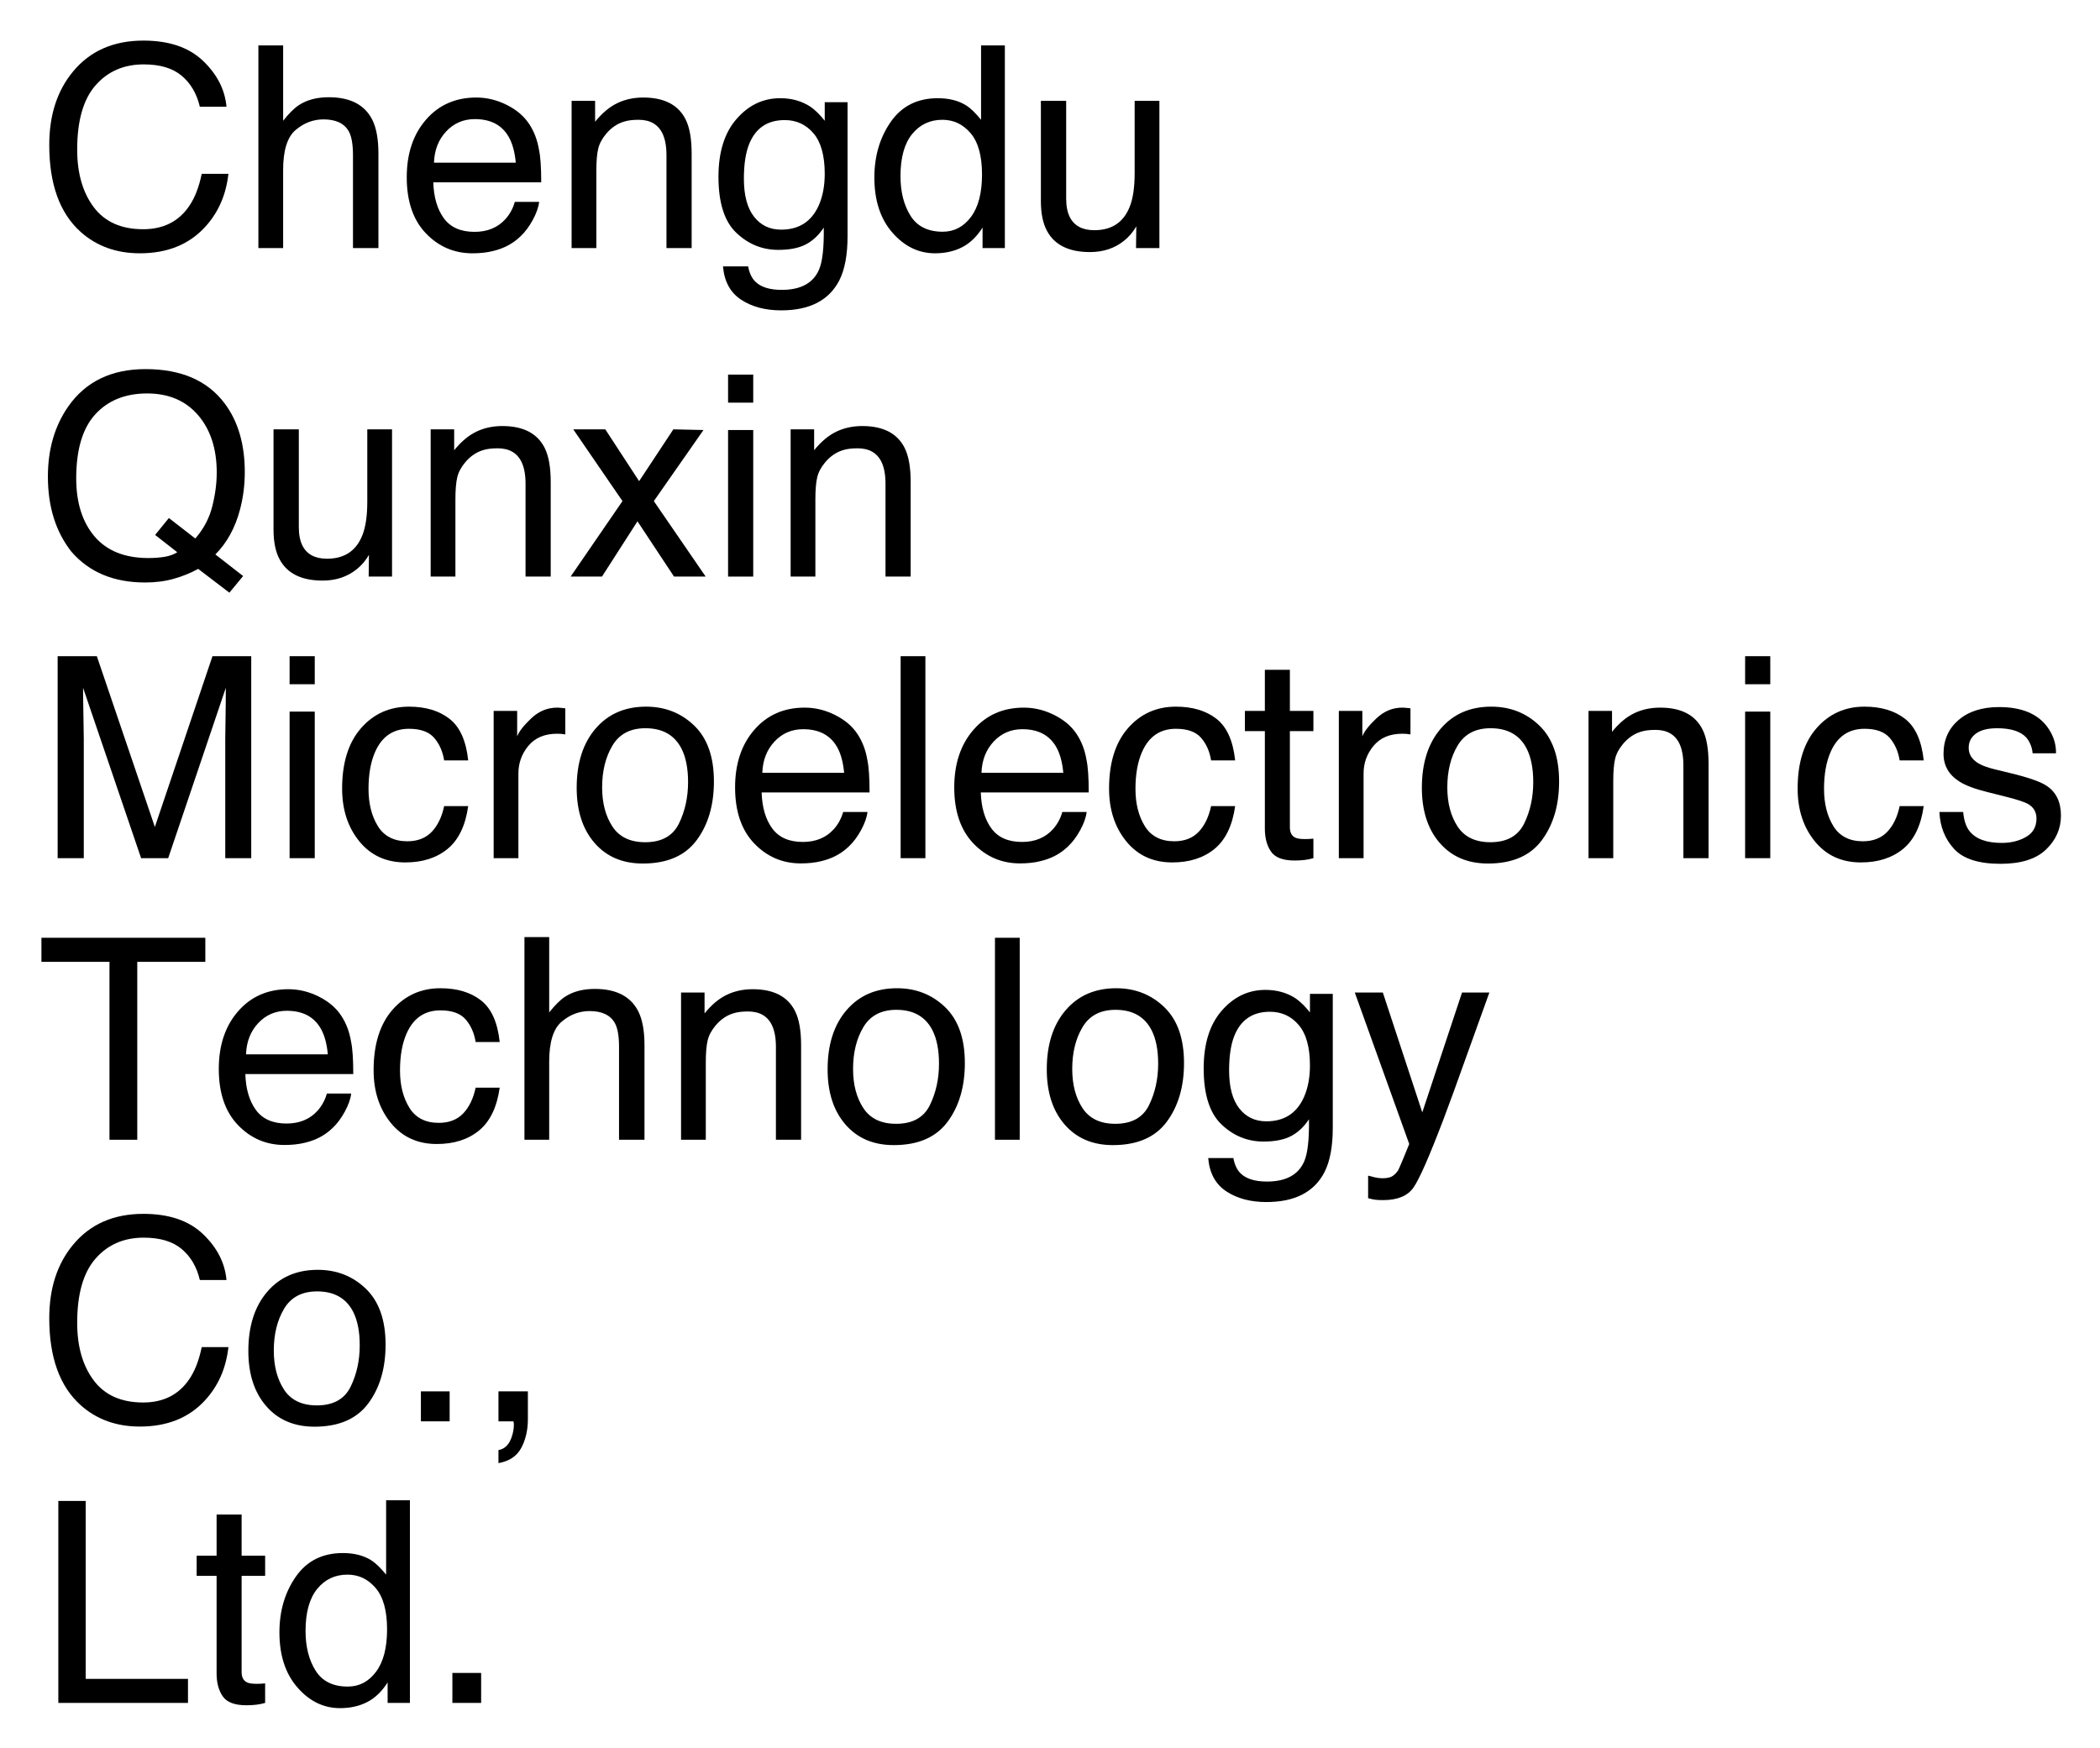
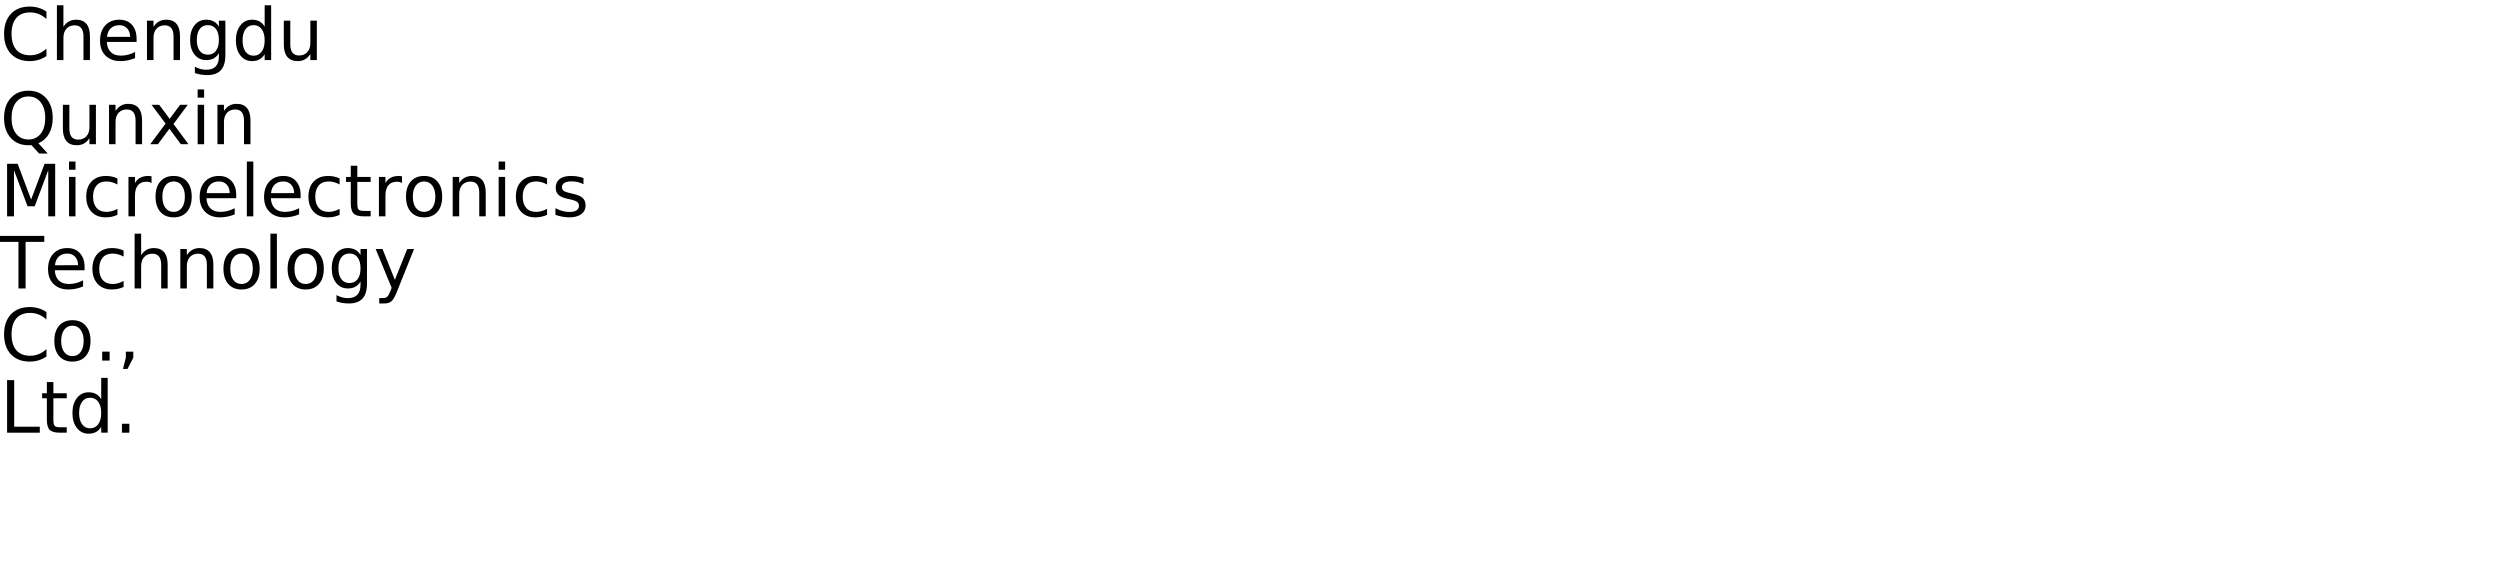
- <svg xmlns="http://www.w3.org/2000/svg" xmlns:xlink="http://www.w3.org/1999/xlink" role="img" viewBox="-7.86 -2.86 447.46 372.46">
+ <svg xmlns="http://www.w3.org/2000/svg" xmlns:xlink="http://www.w3.org/1999/xlink" width="2080" height="480" viewBox="0 0 2080 480">
  <defs>
-     <path d="M22.703-44.211c5.449 0 9.68 1.438 12.688 4.309 3.008 2.871 4.68 6.133 5.008 9.785h-5.68c-.645-2.773-1.93-4.969-3.855-6.594-1.922-1.621-4.621-2.43-8.098-2.43-4.238 0-7.664 1.488-10.27 4.469-2.609 2.977-3.91 7.543-3.91 13.695 0 5.039 1.176 9.125 3.527 12.262 2.355 3.133 5.863 4.699 10.535 4.699 4.297 0 7.566-1.648 9.812-4.949 1.191-1.738 2.078-4.023 2.664-6.855h5.688c-.508 4.531-2.188 8.328-5.039 11.398-3.418 3.691-8.031 5.535-13.828 5.535-5 0-9.203-1.512-12.602-4.543-4.473-4.004-6.707-10.184-6.707-18.543 0-6.348 1.68-11.551 5.039-15.613 3.633-4.414 8.645-6.625 15.027-6.625zm0 0" id="a" />
-     <path d="M3.867-43.184h5.273v16.055c1.25-1.582 2.375-2.695 3.367-3.34 1.699-1.113 3.82-1.672 6.359-1.672 4.551 0 7.637 1.594 9.258 4.777.879 1.738 1.32 4.152 1.32 7.238V0h-5.422v-19.773c0-2.305-.293-3.996-.879-5.07-.957-1.719-2.754-2.578-5.391-2.578-2.188 0-4.168.75-5.949 2.258-1.777 1.504-2.664 4.344-2.664 8.523V0H3.867zm0 0" id="b" />
-     <path d="M16.934-32.078c2.227 0 4.387.52 6.473 1.566 2.09 1.043 3.684 2.395 4.777 4.059 1.055 1.582 1.758 3.426 2.109 5.535.312 1.445.469 3.75.469 6.914H7.766c.098 3.184.848 5.738 2.254 7.66 1.406 1.926 3.582 2.887 6.535 2.887 2.754 0 4.949-.91 6.59-2.723.938-1.055 1.602-2.277 1.992-3.664h5.184c-.137 1.152-.59 2.438-1.359 3.852-.773 1.418-1.637 2.574-2.594 3.473C24.766-.957 22.781.098 20.422.645c-1.27.312-2.707.469-4.309.469-3.906 0-7.215-1.422-9.934-4.262-2.715-2.844-4.07-6.82-4.07-11.938 0-5.039 1.367-9.133 4.102-12.277 2.734-3.145 6.309-4.715 10.723-4.715zm8.41 13.883c-.215-2.285-.715-4.109-1.496-5.477-1.445-2.539-3.855-3.809-7.238-3.809-2.422 0-4.453.875-6.094 2.621-1.641 1.75-2.508 3.969-2.605 6.664zm0 0" id="c" />
-     <path d="M3.867-31.375H8.875v4.453c1.484-1.836 3.059-3.156 4.719-3.957 1.66-.801 3.508-1.199 5.539-1.199 4.453 0 7.461 1.551 9.023 4.656.859 1.699 1.289 4.133 1.289 7.297V0h-5.363v-19.773c0-1.914-.285-3.461-.848-4.633-.938-1.953-2.641-2.93-5.102-2.93-1.25 0-2.273.129-3.074.383-1.445.43-2.715 1.289-3.809 2.578-.879 1.035-1.449 2.105-1.715 3.207-.262 1.105-.395 2.684-.395 4.73V0H3.867zm0 0" id="d" />
-     <path d="M14.941-31.934c2.461 0 4.609.605 6.445 1.816.996.684 2.012 1.68 3.047 2.988v-3.957h4.863v28.539c0 3.984-.586 7.125-1.758 9.43-2.188 4.258-6.32 6.391-12.391 6.391-3.379 0-6.223-.758-8.527-2.273-2.305-1.512-3.594-3.883-3.867-7.102h5.363c.254 1.406.758 2.488 1.523 3.25 1.191 1.172 3.062 1.758 5.625 1.758 4.043 0 6.688-1.426 7.938-4.277.742-1.68 1.086-4.676 1.023-8.996-1.055 1.602-2.32 2.797-3.805 3.578C18.938-.008 16.973.383 14.531.383c-3.398 0-6.371-1.207-8.922-3.621-2.547-2.41-3.82-6.402-3.82-11.965 0-5.254 1.281-9.359 3.852-12.305 2.566-2.949 5.668-4.426 9.301-4.426zm9.492 16.113c0-3.887-.801-6.766-2.402-8.641s-3.641-2.812-6.125-2.812c-3.711 0-6.25 1.734-7.617 5.211-.723 1.855-1.082 4.289-1.082 7.297 0 3.535.719 6.227 2.152 8.07 1.438 1.848 3.367 2.77 5.789 2.77 3.789 0 6.453-1.707 7.996-5.129.859-1.934 1.289-4.188 1.289-6.766zm0 0" id="e" />
-     <path d="M7.207-15.32c0 3.359.715 6.172 2.137 8.438 1.426 2.266 3.711 3.398 6.859 3.398 2.441 0 4.445-1.051 6.02-3.152 1.57-2.098 2.355-5.113 2.355-9.035 0-3.965-.809-6.902-2.43-8.805-1.621-1.906-3.625-2.859-6.008-2.859-2.656 0-4.809 1.016-6.457 3.047-1.652 2.031-2.477 5.023-2.477 8.969zm7.941-16.613c2.402 0 4.414.508 6.031 1.523.938.586 2.004 1.613 3.195 3.074v-15.848h5.07V0h-4.75v-4.367c-1.23 1.934-2.684 3.332-4.363 4.191-1.68.859-3.605 1.289-5.77 1.289-3.496 0-6.523-1.469-9.086-4.41-2.559-2.938-3.836-6.852-3.836-11.734 0-4.57 1.168-8.527 3.5-11.879 2.336-3.348 5.672-5.023 10.008-5.023zm0 0" id="f" />
-     <path d="M9.141-31.375v20.828c0 1.602.254 2.91.762 3.926.938 1.875 2.684 2.812 5.246 2.812 3.672 0 6.172-1.641 7.5-4.922.723-1.758 1.082-4.168 1.082-7.238V-31.375h5.273V0h-4.98l.059-4.629c-.684 1.191-1.535 2.199-2.551 3.02C19.52.031 17.078.852 14.211.852c-4.473 0-7.523-1.496-9.141-4.484C4.191-5.234 3.75-7.375 3.75-10.047V-31.375zm0 0" id="g" />
-     <path d="M43.945-.117L41.016 3.43l-6.648-5.07c-1.602.879-3.336 1.582-5.203 2.109-1.863.527-3.898.789-6.109.789-6.68 0-11.914-2.188-15.703-6.562-3.34-4.258-5.008-9.586-5.008-15.992 0-5.82 1.445-10.805 4.336-14.945 3.711-5.312 9.199-7.969 16.465-7.969 7.598 0 13.223 2.445 16.875 7.328 2.852 3.809 4.277 8.68 4.277 14.617 0 2.773-.344 5.438-1.023 8-1.035 3.906-2.785 7.086-5.246 9.547zm-20.188-3.836c1.211 0 2.344-.086 3.398-.25 1.055-.168 1.977-.492 2.758-.984L25.195-8.875l2.93-3.605 5.625 4.363c1.777-2.031 2.984-4.305 3.617-6.824.637-2.52.953-4.934.953-7.238 0-5.059-1.324-9.129-3.969-12.215-2.648-3.086-6.266-4.629-10.855-4.629-4.648 0-8.332 1.48-11.043 4.438C9.738-31.625 8.379-27.07 8.379-20.918c0 5.176 1.305 9.297 3.91 12.363 2.609 3.066 6.43 4.602 11.469 4.602zm0 0" id="h" />
-     <path d="M.879-31.375h6.824l7.211 11.043L22.207-31.375l6.418.145-10.578 15.145L29.094 0h-6.742L14.562-11.777 7 0H.32L11.367-16.086zm0 0" id="i" />
-     <path d="M3.867-31.23h5.359V0H3.867zm0-11.809h5.359v5.977H3.867zm0 0" id="j" />
-     <path d="M4.422-43.039h8.352L25.137-6.648l12.277-36.391h8.258V0h-5.535v-25.398c0-.879.02-2.336.059-4.367.039-2.031.059-4.211.059-6.531L27.977 0h-5.77L9.844-36.297v1.316c0 1.055.023 2.66.074 4.82.047 2.156.074 3.746.074 4.762V0H4.422zm0 0" id="k" />
-     <path d="M15.969-32.285c3.535 0 6.41.859 8.625 2.578 2.219 1.719 3.551 4.676 4 8.879h-5.125c-.312-1.934-1.027-3.543-2.141-4.82-1.113-1.281-2.898-1.922-5.359-1.922-3.359 0-5.766 1.641-7.211 4.922-.938 2.129-1.406 4.758-1.406 7.883 0 3.145.664 5.789 1.992 7.938 1.328 2.148 3.422 3.227 6.273 3.227 2.188 0 3.918-.672 5.199-2.008 1.277-1.34 2.16-3.172 2.652-5.492h5.125c-.586 4.16-2.051 7.199-4.395 9.125C21.855-.055 18.859.906 15.203.906c-4.102 0-7.371-1.496-9.812-4.496-2.441-2.996-3.664-6.742-3.664-11.234 0-5.508 1.34-9.793 4.016-12.863 2.676-3.066 6.086-4.598 10.227-4.598zm0 0" id="l" />
-     <path d="M4.016-31.375h5.008v5.418c.41-1.055 1.414-2.34 3.016-3.852 1.602-1.516 3.449-2.27 5.539-2.27.098 0 .266.008.5.027.234.02.633.059 1.199.117v5.566c-.312-.059-.602-.098-.863-.117-.266-.02-.555-.031-.867-.031-2.656 0-4.695.855-6.121 2.566C10-22.242 9.289-20.273 9.289-18.047V0H4.016zm0 0" id="m" />
-     <path d="M16.32-3.398c3.496 0 5.891-1.324 7.191-3.969 1.297-2.648 1.949-5.594 1.949-8.836 0-2.93-.469-5.312-1.406-7.148C22.57-26.242 20.008-27.688 16.375-27.688c-3.223 0-5.562 1.234-7.031 3.695-1.465 2.461-2.195 5.43-2.195 8.906 0 3.34.734 6.121 2.195 8.348 1.465 2.227 3.789 3.34 6.977 3.34zm.203-28.887c4.043 0 7.461 1.348 10.254 4.043 2.793 2.695 4.191 6.66 4.191 11.895 0 5.059-1.234 9.238-3.695 12.539C24.812-.508 20.996 1.141 15.82 1.141c-4.316 0-7.742-1.457-10.281-4.379C3-6.156 1.727-10.078 1.727-15c0-5.273 1.34-9.473 4.016-12.598 2.676-3.125 6.27-4.688 10.781-4.688zm0 0" id="n" />
-     <path d="M4.016-43.039h5.273V0H4.016zm0 0" id="o" />
-     <path d="M4.922-40.137h5.332v8.762h5.012v4.305H10.254v20.477c0 1.094.371 1.828 1.113 2.199.41.215 1.094.324 2.051.324.254 0 .527-.008.82-.016.293-.012.637-.035 1.027-.074V0c-.605.176-1.238.305-1.891.383C12.719.461 12.012.5 11.25.5 8.789.5 7.117-.133 6.242-1.391c-.879-1.262-1.32-2.898-1.32-4.906V-27.07h-4.25V-31.375h4.25zm0 0" id="p" />
-     <path d="M7-9.844c.156 1.758.598 3.105 1.32 4.043C9.648-4.102 11.953-3.25 15.234-3.25c1.953 0 3.672-.426 5.156-1.277C21.875-5.375 22.617-6.688 22.617-8.469c0-1.348-.594-2.371-1.789-3.074-.762-.43-2.266-.926-4.508-1.496l-4.191-1.055C9.453-14.758 7.48-15.5 6.211-16.32 3.945-17.746 2.812-19.719 2.812-22.234c0-2.969 1.07-5.375 3.207-7.211 2.141-1.836 5.016-2.75 8.629-2.75 4.727 0 8.133 1.383 10.227 4.156 1.309 1.758 1.941 3.656 1.902 5.688h-4.98c-.098-1.191-.516-2.277-1.258-3.254-1.211-1.387-3.312-2.082-6.301-2.082-1.992 0-3.5.383-4.527 1.145-1.023.762-1.539 1.77-1.539 3.02 0 1.367.676 2.461 2.023 3.281.781.488 1.934.914 3.457 1.289l3.488.848c3.789.918 6.328 1.809 7.617 2.668 2.051 1.348 3.074 3.465 3.074 6.355 0 2.793-1.059 5.207-3.18 7.238C22.535.188 19.305 1.203 14.969 1.203c-4.668 0-7.973-1.062-9.914-3.18-1.945-2.121-2.984-4.742-3.121-7.867zm0 0" id="q" />
-     <path d="M35.891-43.039v5.129H21.387V0h-5.918v-37.91h-14.5v-5.129zm0 0" id="r" />
-     <path d="M23.469-31.375h5.828c-.742 2.012-2.391 6.602-4.953 13.766-1.914 5.391-3.516 9.789-4.805 13.188-3.047 8.008-5.195 12.891-6.445 14.648-1.25 1.758-3.398 2.633-6.445 2.633-.742 0-1.312-.027-1.711-.086-.402-.059-.895-.164-1.48-.32V7.648c.918.254 1.582.406 1.992.469.41.059.77.086 1.082.086.977 0 1.695-.16 2.156-.484.457-.32.844-.719 1.156-1.188.098-.156.449-.953 1.055-2.398.605-1.445 1.047-2.523 1.32-3.227L.617-31.375h5.977L15-5.828zm0 0" id="s" />
-     <path d="M5.125-6.387h6.125V0H5.125zm0 0" id="t" />
-     <path d="M4.98 6.125c1.348-.234 2.293-1.184 2.84-2.844.293-.879.441-1.727.441-2.547 0-.137-.004-.262-.016-.367C8.238.258 8.211.137 8.172 0h-3.191v-6.387H11.25v5.918c0 2.324-.469 4.367-1.406 6.125s-2.559 2.84-4.863 3.25zm0 0" id="u" />
-     <path d="M4.57-43.039h5.828V-5.125H32.195V0h-27.625zm0 0" id="v" />
+     <g>
+       <g id="glyph-0-0">
+         <path d="M 38.641 -40.375 L 38.641 -34.125 C 36.648 -35.988 34.523 -37.379 32.266 -38.297 C 30.016 -39.211 27.617 -39.672 25.078 -39.672 C 20.078 -39.672 16.25 -38.141 13.594 -35.078 C 10.938 -32.023 9.609 -27.609 9.609 -21.828 C 9.609 -16.066 10.938 -11.656 13.594 -8.594 C 16.25 -5.539 20.078 -4.016 25.078 -4.016 C 27.617 -4.016 30.016 -4.473 32.266 -5.391 C 34.523 -6.305 36.648 -7.691 38.641 -9.547 L 38.641 -3.375 C 36.566 -1.969 34.375 -0.91 32.062 -0.203 C 29.75 0.492 27.305 0.844 24.734 0.844 C 18.109 0.844 12.891 -1.18 9.078 -5.234 C 5.273 -9.285 3.375 -14.816 3.375 -21.828 C 3.375 -28.859 5.273 -34.398 9.078 -38.453 C 12.891 -42.504 18.109 -44.531 24.734 -44.531 C 27.348 -44.531 29.812 -44.18 32.125 -43.484 C 34.438 -42.797 36.609 -41.758 38.641 -40.375 Z M 38.641 -40.375 " />
+       </g>
+       <g id="glyph-0-1">
+         <path d="M 32.938 -19.812 L 32.938 0 L 27.547 0 L 27.547 -19.625 C 27.547 -22.727 26.938 -25.051 25.719 -26.594 C 24.508 -28.145 22.695 -28.922 20.281 -28.922 C 17.363 -28.922 15.066 -27.988 13.391 -26.125 C 11.711 -24.27 10.875 -21.742 10.875 -18.547 L 10.875 0 L 5.453 0 L 5.453 -45.594 L 10.875 -45.594 L 10.875 -27.719 C 12.156 -29.688 13.672 -31.16 15.422 -32.141 C 17.172 -33.117 19.188 -33.609 21.469 -33.609 C 25.238 -33.609 28.094 -32.441 30.031 -30.109 C 31.969 -27.773 32.938 -24.344 32.938 -19.812 Z M 32.938 -19.812 " />
+       </g>
+       <g id="glyph-0-2">
+         <path d="M 33.719 -17.75 L 33.719 -15.125 L 8.938 -15.125 C 9.164 -11.406 10.281 -8.57 12.281 -6.625 C 14.289 -4.688 17.082 -3.719 20.656 -3.719 C 22.727 -3.719 24.734 -3.973 26.672 -4.484 C 28.617 -4.992 30.551 -5.754 32.469 -6.766 L 32.469 -1.672 C 30.531 -0.848 28.547 -0.223 26.516 0.203 C 24.484 0.629 22.422 0.844 20.328 0.844 C 15.098 0.844 10.953 -0.676 7.891 -3.719 C 4.836 -6.77 3.312 -10.891 3.312 -16.078 C 3.312 -21.453 4.758 -25.719 7.656 -28.875 C 10.562 -32.031 14.473 -33.609 19.391 -33.609 C 23.805 -33.609 27.297 -32.188 29.859 -29.344 C 32.43 -26.5 33.719 -22.633 33.719 -17.75 Z M 28.328 -19.344 C 28.285 -22.289 27.457 -24.641 25.844 -26.391 C 24.238 -28.148 22.109 -29.031 19.453 -29.031 C 16.441 -29.031 14.031 -28.18 12.219 -26.484 C 10.414 -24.785 9.379 -22.395 9.109 -19.312 Z M 28.328 -19.344 " />
+       </g>
+       <g id="glyph-0-3">
+         <path d="M 32.938 -19.812 L 32.938 0 L 27.547 0 L 27.547 -19.625 C 27.547 -22.727 26.938 -25.051 25.719 -26.594 C 24.508 -28.145 22.695 -28.922 20.281 -28.922 C 17.363 -28.922 15.066 -27.988 13.391 -26.125 C 11.711 -24.27 10.875 -21.742 10.875 -18.547 L 10.875 0 L 5.453 0 L 5.453 -32.812 L 10.875 -32.812 L 10.875 -27.719 C 12.156 -29.688 13.672 -31.16 15.422 -32.141 C 17.172 -33.117 19.188 -33.609 21.469 -33.609 C 25.238 -33.609 28.094 -32.441 30.031 -30.109 C 31.969 -27.773 32.938 -24.344 32.938 -19.812 Z M 32.938 -19.812 " />
+       </g>
+       <g id="glyph-0-4">
+         <path d="M 27.25 -16.781 C 27.25 -20.688 26.441 -23.711 24.828 -25.859 C 23.211 -28.016 20.953 -29.094 18.047 -29.094 C 15.16 -29.094 12.91 -28.016 11.297 -25.859 C 9.68 -23.711 8.875 -20.688 8.875 -16.781 C 8.875 -12.895 9.68 -9.879 11.297 -7.734 C 12.91 -5.586 15.16 -4.516 18.047 -4.516 C 20.953 -4.516 23.211 -5.586 24.828 -7.734 C 26.441 -9.879 27.25 -12.895 27.25 -16.781 Z M 32.641 -4.078 C 32.641 1.516 31.398 5.672 28.922 8.391 C 26.441 11.117 22.641 12.484 17.516 12.484 C 15.617 12.484 13.832 12.336 12.156 12.047 C 10.477 11.766 8.848 11.332 7.266 10.75 L 7.266 5.516 C 8.848 6.367 10.41 7 11.953 7.406 C 13.492 7.82 15.066 8.031 16.672 8.031 C 20.203 8.031 22.848 7.102 24.609 5.25 C 26.367 3.406 27.25 0.617 27.25 -3.109 L 27.25 -5.766 C 26.133 -3.836 24.707 -2.395 22.969 -1.438 C 21.227 -0.477 19.148 0 16.734 0 C 12.703 0 9.457 -1.531 7 -4.594 C 4.539 -7.664 3.312 -11.727 3.312 -16.781 C 3.312 -21.863 4.539 -25.938 7 -29 C 9.457 -32.07 12.703 -33.609 16.734 -33.609 C 19.148 -33.609 21.227 -33.129 22.969 -32.172 C 24.707 -31.211 26.133 -29.766 27.25 -27.828 L 27.25 -32.812 L 32.641 -32.812 Z M 32.641 -4.078 " />
+       </g>
+       <g id="glyph-0-5">
+         <path d="M 27.25 -27.828 L 27.25 -45.594 L 32.641 -45.594 L 32.641 0 L 27.25 0 L 27.25 -4.922 C 26.113 -2.973 24.68 -1.523 22.953 -0.578 C 21.223 0.367 19.148 0.844 16.734 0.844 C 12.766 0.844 9.535 -0.734 7.047 -3.891 C 4.555 -7.055 3.312 -11.219 3.312 -16.375 C 3.312 -21.531 4.555 -25.691 7.047 -28.859 C 9.535 -32.023 12.766 -33.609 16.734 -33.609 C 19.148 -33.609 21.223 -33.133 22.953 -32.188 C 24.68 -31.238 26.113 -29.785 27.25 -27.828 Z M 8.875 -16.375 C 8.875 -12.414 9.688 -9.305 11.312 -7.047 C 12.945 -4.785 15.191 -3.656 18.047 -3.656 C 20.898 -3.656 23.145 -4.785 24.781 -7.047 C 26.426 -9.305 27.25 -12.414 27.25 -16.375 C 27.25 -20.344 26.426 -23.453 24.781 -25.703 C 23.145 -27.961 20.898 -29.094 18.047 -29.094 C 15.191 -29.094 12.945 -27.961 11.312 -25.703 C 9.688 -23.453 8.875 -20.344 8.875 -16.375 Z M 8.875 -16.375 " />
+       </g>
+       <g id="glyph-0-6">
+         <path d="M 5.094 -12.953 L 5.094 -32.812 L 10.484 -32.812 L 10.484 -13.156 C 10.484 -10.051 11.086 -7.723 12.297 -6.172 C 13.516 -4.617 15.332 -3.844 17.75 -3.844 C 20.664 -3.844 22.969 -4.77 24.656 -6.625 C 26.344 -8.477 27.188 -11.004 27.188 -14.203 L 27.188 -32.812 L 32.578 -32.812 L 32.578 0 L 27.188 0 L 27.188 -5.047 C 25.875 -3.047 24.352 -1.562 22.625 -0.594 C 20.906 0.363 18.898 0.844 16.609 0.844 C 12.836 0.844 9.973 -0.328 8.016 -2.672 C 6.066 -5.016 5.094 -8.441 5.094 -12.953 Z M 18.656 -33.609 Z M 18.656 -33.609 " />
+       </g>
+       <g id="glyph-0-7">
+         <path d="M 23.641 -39.734 C 19.348 -39.734 15.938 -38.129 13.406 -34.922 C 10.875 -31.723 9.609 -27.359 9.609 -21.828 C 9.609 -16.316 10.875 -11.957 13.406 -8.75 C 15.938 -5.551 19.348 -3.953 23.641 -3.953 C 27.941 -3.953 31.348 -5.551 33.859 -8.75 C 36.367 -11.957 37.625 -16.316 37.625 -21.828 C 37.625 -27.359 36.367 -31.723 33.859 -34.922 C 31.348 -38.129 27.941 -39.734 23.641 -39.734 Z M 31.938 -0.797 L 39.734 7.734 L 32.578 7.734 L 26.109 0.734 C 25.461 0.773 24.969 0.801 24.625 0.812 C 24.281 0.832 23.953 0.844 23.641 0.844 C 17.492 0.844 12.578 -1.207 8.891 -5.312 C 5.211 -9.426 3.375 -14.93 3.375 -21.828 C 3.375 -28.742 5.211 -34.254 8.891 -38.359 C 12.578 -42.473 17.492 -44.531 23.641 -44.531 C 29.773 -44.531 34.676 -42.473 38.344 -38.359 C 42.02 -34.254 43.859 -28.742 43.859 -21.828 C 43.859 -16.742 42.836 -12.395 40.797 -8.781 C 38.754 -5.176 35.801 -2.516 31.938 -0.797 Z M 31.938 -0.797 " />
+       </g>
+       <g id="glyph-0-8">
+         <path d="M 32.938 -32.812 L 21.062 -16.844 L 33.547 0 L 27.188 0 L 17.641 -12.891 L 8.094 0 L 1.734 0 L 14.469 -17.172 L 2.812 -32.812 L 9.172 -32.812 L 17.875 -21.125 L 26.578 -32.812 Z M 32.938 -32.812 " />
+       </g>
+       <g id="glyph-0-9">
+         <path d="M 5.656 -32.812 L 11.047 -32.812 L 11.047 0 L 5.656 0 Z M 5.656 -45.594 L 11.047 -45.594 L 11.047 -38.766 L 5.656 -38.766 Z M 5.656 -45.594 " />
+       </g>
+       <g id="glyph-0-10">
+         <path d="M 5.891 -43.734 L 14.703 -43.734 L 25.875 -13.969 L 37.094 -43.734 L 45.906 -43.734 L 45.906 0 L 40.141 0 L 40.141 -38.406 L 28.859 -8.406 L 22.906 -8.406 L 11.625 -38.406 L 11.625 0 L 5.891 0 Z M 5.891 -43.734 " />
+       </g>
+       <g id="glyph-0-11">
+         <path d="M 29.266 -31.547 L 29.266 -26.516 C 27.742 -27.359 26.219 -27.988 24.688 -28.406 C 23.156 -28.82 21.609 -29.031 20.047 -29.031 C 16.547 -29.031 13.828 -27.922 11.891 -25.703 C 9.961 -23.492 9 -20.383 9 -16.375 C 9 -12.375 9.961 -9.266 11.891 -7.047 C 13.828 -4.828 16.547 -3.719 20.047 -3.719 C 21.609 -3.719 23.156 -3.926 24.688 -4.344 C 26.219 -4.77 27.742 -5.398 29.266 -6.234 L 29.266 -1.266 C 27.766 -0.555 26.207 -0.031 24.594 0.312 C 22.977 0.664 21.266 0.844 19.453 0.844 C 14.516 0.844 10.586 -0.707 7.672 -3.812 C 4.766 -6.914 3.312 -11.102 3.312 -16.375 C 3.312 -21.727 4.781 -25.938 7.719 -29 C 10.656 -32.07 14.688 -33.609 19.812 -33.609 C 21.469 -33.609 23.086 -33.438 24.672 -33.094 C 26.254 -32.75 27.785 -32.234 29.266 -31.547 Z M 29.266 -31.547 " />
+       </g>
+       <g id="glyph-0-12">
+         <path d="M 24.672 -27.781 C 24.066 -28.125 23.406 -28.379 22.688 -28.547 C 21.977 -28.711 21.191 -28.797 20.328 -28.797 C 17.285 -28.797 14.945 -27.805 13.312 -25.828 C 11.688 -23.848 10.875 -21 10.875 -17.281 L 10.875 0 L 5.453 0 L 5.453 -32.812 L 10.875 -32.812 L 10.875 -27.719 C 12 -29.707 13.469 -31.188 15.281 -32.156 C 17.102 -33.125 19.316 -33.609 21.922 -33.609 C 22.285 -33.609 22.691 -33.582 23.141 -33.531 C 23.586 -33.477 24.086 -33.406 24.641 -33.312 Z M 24.672 -27.781 " />
+       </g>
+       <g id="glyph-0-13">
+         <path d="M 18.375 -29.031 C 15.477 -29.031 13.191 -27.898 11.516 -25.641 C 9.836 -23.391 9 -20.301 9 -16.375 C 9 -12.445 9.832 -9.352 11.5 -7.094 C 13.164 -4.844 15.457 -3.719 18.375 -3.719 C 21.238 -3.719 23.508 -4.848 25.188 -7.109 C 26.875 -9.379 27.719 -12.469 27.719 -16.375 C 27.719 -20.258 26.875 -23.336 25.188 -25.609 C 23.508 -27.891 21.238 -29.031 18.375 -29.031 Z M 18.375 -33.609 C 23.062 -33.609 26.738 -32.082 29.406 -29.031 C 32.082 -25.988 33.422 -21.77 33.422 -16.375 C 33.422 -11.008 32.082 -6.797 29.406 -3.734 C 26.738 -0.68 23.062 0.844 18.375 0.844 C 13.664 0.844 9.977 -0.68 7.312 -3.734 C 4.645 -6.797 3.312 -11.008 3.312 -16.375 C 3.312 -21.77 4.645 -25.988 7.312 -29.031 C 9.977 -32.082 13.664 -33.609 18.375 -33.609 Z M 18.375 -33.609 " />
+       </g>
+       <g id="glyph-0-14">
+         <path d="M 5.656 -45.594 L 11.047 -45.594 L 11.047 0 L 5.656 0 Z M 5.656 -45.594 " />
+       </g>
+       <g id="glyph-0-15">
+         <path d="M 10.984 -42.125 L 10.984 -32.812 L 22.094 -32.812 L 22.094 -28.625 L 10.984 -28.625 L 10.984 -10.812 C 10.984 -8.133 11.348 -6.414 12.078 -5.656 C 12.816 -4.895 14.305 -4.516 16.547 -4.516 L 22.094 -4.516 L 22.094 0 L 16.547 0 C 12.391 0 9.52 -0.773 7.938 -2.328 C 6.352 -3.879 5.562 -6.707 5.562 -10.812 L 5.562 -28.625 L 1.609 -28.625 L 1.609 -32.812 L 5.562 -32.812 L 5.562 -42.125 Z M 10.984 -42.125 " />
+       </g>
+       <g id="glyph-0-16">
+         <path d="M 26.578 -31.844 L 26.578 -26.75 C 25.047 -27.531 23.457 -28.113 21.812 -28.5 C 20.176 -28.895 18.484 -29.094 16.734 -29.094 C 14.055 -29.094 12.047 -28.68 10.703 -27.859 C 9.367 -27.035 8.703 -25.805 8.703 -24.172 C 8.703 -22.922 9.18 -21.938 10.141 -21.219 C 11.098 -20.508 13.02 -19.832 15.906 -19.188 L 17.75 -18.781 C 21.582 -17.957 24.301 -16.797 25.906 -15.297 C 27.52 -13.805 28.328 -11.723 28.328 -9.047 C 28.328 -6.004 27.117 -3.594 24.703 -1.812 C 22.297 -0.039 18.984 0.844 14.766 0.844 C 13.004 0.844 11.172 0.672 9.266 0.328 C 7.367 -0.004 5.363 -0.516 3.25 -1.203 L 3.25 -6.766 C 5.238 -5.734 7.203 -4.957 9.141 -4.438 C 11.078 -3.914 12.992 -3.656 14.891 -3.656 C 17.422 -3.656 19.367 -4.086 20.734 -4.953 C 22.109 -5.828 22.797 -7.055 22.797 -8.641 C 22.797 -10.109 22.301 -11.234 21.312 -12.016 C 20.32 -12.797 18.16 -13.547 14.828 -14.266 L 12.953 -14.703 C 9.609 -15.41 7.191 -16.488 5.703 -17.938 C 4.223 -19.395 3.484 -21.395 3.484 -23.938 C 3.484 -27.02 4.578 -29.398 6.766 -31.078 C 8.953 -32.766 12.055 -33.609 16.078 -33.609 C 18.078 -33.609 19.953 -33.457 21.703 -33.156 C 23.461 -32.863 25.086 -32.426 26.578 -31.844 Z M 26.578 -31.844 " />
+       </g>
+       <g id="glyph-0-17">
+         <path d="M -0.172 -43.734 L 36.828 -43.734 L 36.828 -38.766 L 21.297 -38.766 L 21.297 0 L 15.359 0 L 15.359 -38.766 L -0.172 -38.766 Z M -0.172 -43.734 " />
+       </g>
+       <g id="glyph-0-18">
+         <path d="M 19.312 3.047 C 17.781 6.953 16.289 9.5 14.844 10.688 C 13.406 11.883 11.473 12.484 9.047 12.484 L 4.75 12.484 L 4.75 7.969 L 7.906 7.969 C 9.395 7.969 10.547 7.613 11.359 6.906 C 12.18 6.207 13.094 4.551 14.094 1.938 L 15.062 -0.531 L 1.781 -32.812 L 7.5 -32.812 L 17.75 -7.156 L 28.016 -32.812 L 33.719 -32.812 Z M 19.312 3.047 " />
+       </g>
+       <g id="glyph-0-19">
+         <path d="M 6.422 -7.438 L 12.594 -7.438 L 12.594 0 L 6.422 0 Z M 6.422 -7.438 " />
+       </g>
+       <g id="glyph-0-20">
+         <path d="M 7.031 -7.438 L 13.219 -7.438 L 13.219 -2.406 L 8.406 6.969 L 4.625 6.969 L 7.031 -2.406 Z M 7.031 -7.438 " />
+       </g>
+       <g id="glyph-0-21">
+         <path d="M 5.891 -43.734 L 11.812 -43.734 L 11.812 -4.984 L 33.109 -4.984 L 33.109 0 L 5.891 0 Z M 5.891 -43.734 " />
+       </g>
+     </g>
  </defs>
-   <use y="50" xlink:href="#a" />
-   <use x="43.33" y="50" xlink:href="#b" />
-   <use x="76.699" y="50" xlink:href="#c" />
-   <use x="110.068" y="50" xlink:href="#d" />
-   <use x="143.438" y="50" xlink:href="#e" />
-   <use x="176.807" y="50" xlink:href="#f" />
-   <use x="210.176" y="50" xlink:href="#g" />
-   <g>
-     <use y="120" xlink:href="#h" />
-     <use x="46.67" y="120" xlink:href="#g" />
-     <use x="80.039" y="120" xlink:href="#d" />
-     <use x="113.408" y="120" xlink:href="#i" />
-     <use x="143.408" y="120" xlink:href="#j" />
-     <use x="156.738" y="120" xlink:href="#d" />
+   <g fill="rgb(0%, 0%, 0%)" fill-opacity="1">
+     <use xlink:href="#glyph-0-0" x="0" y="50" />
+     <use xlink:href="#glyph-0-1" x="41.895" y="50" />
+     <use xlink:href="#glyph-0-2" x="79.922" y="50" />
+     <use xlink:href="#glyph-0-3" x="116.836" y="50" />
+     <use xlink:href="#glyph-0-4" x="154.863" y="50" />
+     <use xlink:href="#glyph-0-5" x="192.949" y="50" />
+     <use xlink:href="#glyph-0-6" x="231.035" y="50" />
  </g>
-   <g>
-     <use y="180" xlink:href="#k" />
-     <use x="49.98" y="180" xlink:href="#j" />
-     <use x="63.311" y="180" xlink:href="#l" />
-     <use x="93.311" y="180" xlink:href="#m" />
-     <use x="113.291" y="180" xlink:href="#n" />
-     <use x="146.66" y="180" xlink:href="#c" />
-     <use x="180.029" y="180" xlink:href="#o" />
-     <use x="193.359" y="180" xlink:href="#c" />
-     <use x="226.729" y="180" xlink:href="#l" />
-     <use x="256.729" y="180" xlink:href="#p" />
-     <use x="273.398" y="180" xlink:href="#m" />
-     <use x="293.379" y="180" xlink:href="#n" />
-     <use x="326.748" y="180" xlink:href="#d" />
-     <use x="360.117" y="180" xlink:href="#j" />
-     <use x="373.447" y="180" xlink:href="#l" />
-     <use x="403.447" y="180" xlink:href="#q" />
+   <g fill="rgb(0%, 0%, 0%)" fill-opacity="1">
+     <use xlink:href="#glyph-0-7" x="0" y="120" />
+     <use xlink:href="#glyph-0-6" x="47.227" y="120" />
+     <use xlink:href="#glyph-0-3" x="85.254" y="120" />
+     <use xlink:href="#glyph-0-8" x="123.281" y="120" />
+     <use xlink:href="#glyph-0-9" x="158.789" y="120" />
+     <use xlink:href="#glyph-0-3" x="175.459" y="120" />
  </g>
-   <g>
-     <use y="240" xlink:href="#r" />
-     <use x="36.65" y="240" xlink:href="#c" />
-     <use x="70.02" y="240" xlink:href="#l" />
-     <use x="100.02" y="240" xlink:href="#b" />
-     <use x="133.389" y="240" xlink:href="#d" />
-     <use x="166.758" y="240" xlink:href="#n" />
-     <use x="200.127" y="240" xlink:href="#o" />
-     <use x="213.457" y="240" xlink:href="#n" />
-     <use x="246.826" y="240" xlink:href="#e" />
-     <use x="280.195" y="240" xlink:href="#s" />
+   <g fill="rgb(0%, 0%, 0%)" fill-opacity="1">
+     <use xlink:href="#glyph-0-10" x="0" y="180" />
+     <use xlink:href="#glyph-0-9" x="51.768" y="180" />
+     <use xlink:href="#glyph-0-11" x="68.438" y="180" />
+     <use xlink:href="#glyph-0-12" x="101.426" y="180" />
+     <use xlink:href="#glyph-0-13" x="126.094" y="180" />
+     <use xlink:href="#glyph-0-2" x="162.803" y="180" />
+     <use xlink:href="#glyph-0-14" x="199.717" y="180" />
+     <use xlink:href="#glyph-0-2" x="216.387" y="180" />
+     <use xlink:href="#glyph-0-11" x="253.301" y="180" />
+     <use xlink:href="#glyph-0-15" x="286.289" y="180" />
+     <use xlink:href="#glyph-0-12" x="309.814" y="180" />
+     <use xlink:href="#glyph-0-13" x="334.482" y="180" />
+     <use xlink:href="#glyph-0-3" x="371.191" y="180" />
+     <use xlink:href="#glyph-0-9" x="409.219" y="180" />
+     <use xlink:href="#glyph-0-11" x="425.889" y="180" />
+     <use xlink:href="#glyph-0-16" x="458.877" y="180" />
  </g>
-   <g>
-     <use y="300" xlink:href="#a" />
-     <use x="43.33" y="300" xlink:href="#n" />
-     <use x="76.699" y="300" xlink:href="#t" />
-     <use x="93.369" y="300" xlink:href="#u" />
+   <g fill="rgb(0%, 0%, 0%)" fill-opacity="1">
+     <use xlink:href="#glyph-0-17" x="0" y="240" />
+     <use xlink:href="#glyph-0-2" x="36.65" y="240" />
+     <use xlink:href="#glyph-0-11" x="73.564" y="240" />
+     <use xlink:href="#glyph-0-1" x="106.553" y="240" />
+     <use xlink:href="#glyph-0-3" x="144.58" y="240" />
+     <use xlink:href="#glyph-0-13" x="182.607" y="240" />
+     <use xlink:href="#glyph-0-14" x="219.316" y="240" />
+     <use xlink:href="#glyph-0-13" x="235.986" y="240" />
+     <use xlink:href="#glyph-0-4" x="272.695" y="240" />
+     <use xlink:href="#glyph-0-18" x="310.781" y="240" />
  </g>
-   <g>
-     <use y="360" xlink:href="#v" />
-     <use x="33.369" y="360" xlink:href="#p" />
-     <use x="50.039" y="360" xlink:href="#f" />
-     <use x="83.408" y="360" xlink:href="#t" />
+   <g fill="rgb(0%, 0%, 0%)" fill-opacity="1">
+     <use xlink:href="#glyph-0-0" x="0" y="300" />
+     <use xlink:href="#glyph-0-13" x="41.895" y="300" />
+     <use xlink:href="#glyph-0-19" x="78.604" y="300" />
+     <use xlink:href="#glyph-0-20" x="97.676" y="300" />
+   </g>
+   <g fill="rgb(0%, 0%, 0%)" fill-opacity="1">
+     <use xlink:href="#glyph-0-21" x="0" y="360" />
+     <use xlink:href="#glyph-0-15" x="33.428" y="360" />
+     <use xlink:href="#glyph-0-5" x="56.953" y="360" />
+     <use xlink:href="#glyph-0-19" x="95.039" y="360" />
  </g>
</svg>
